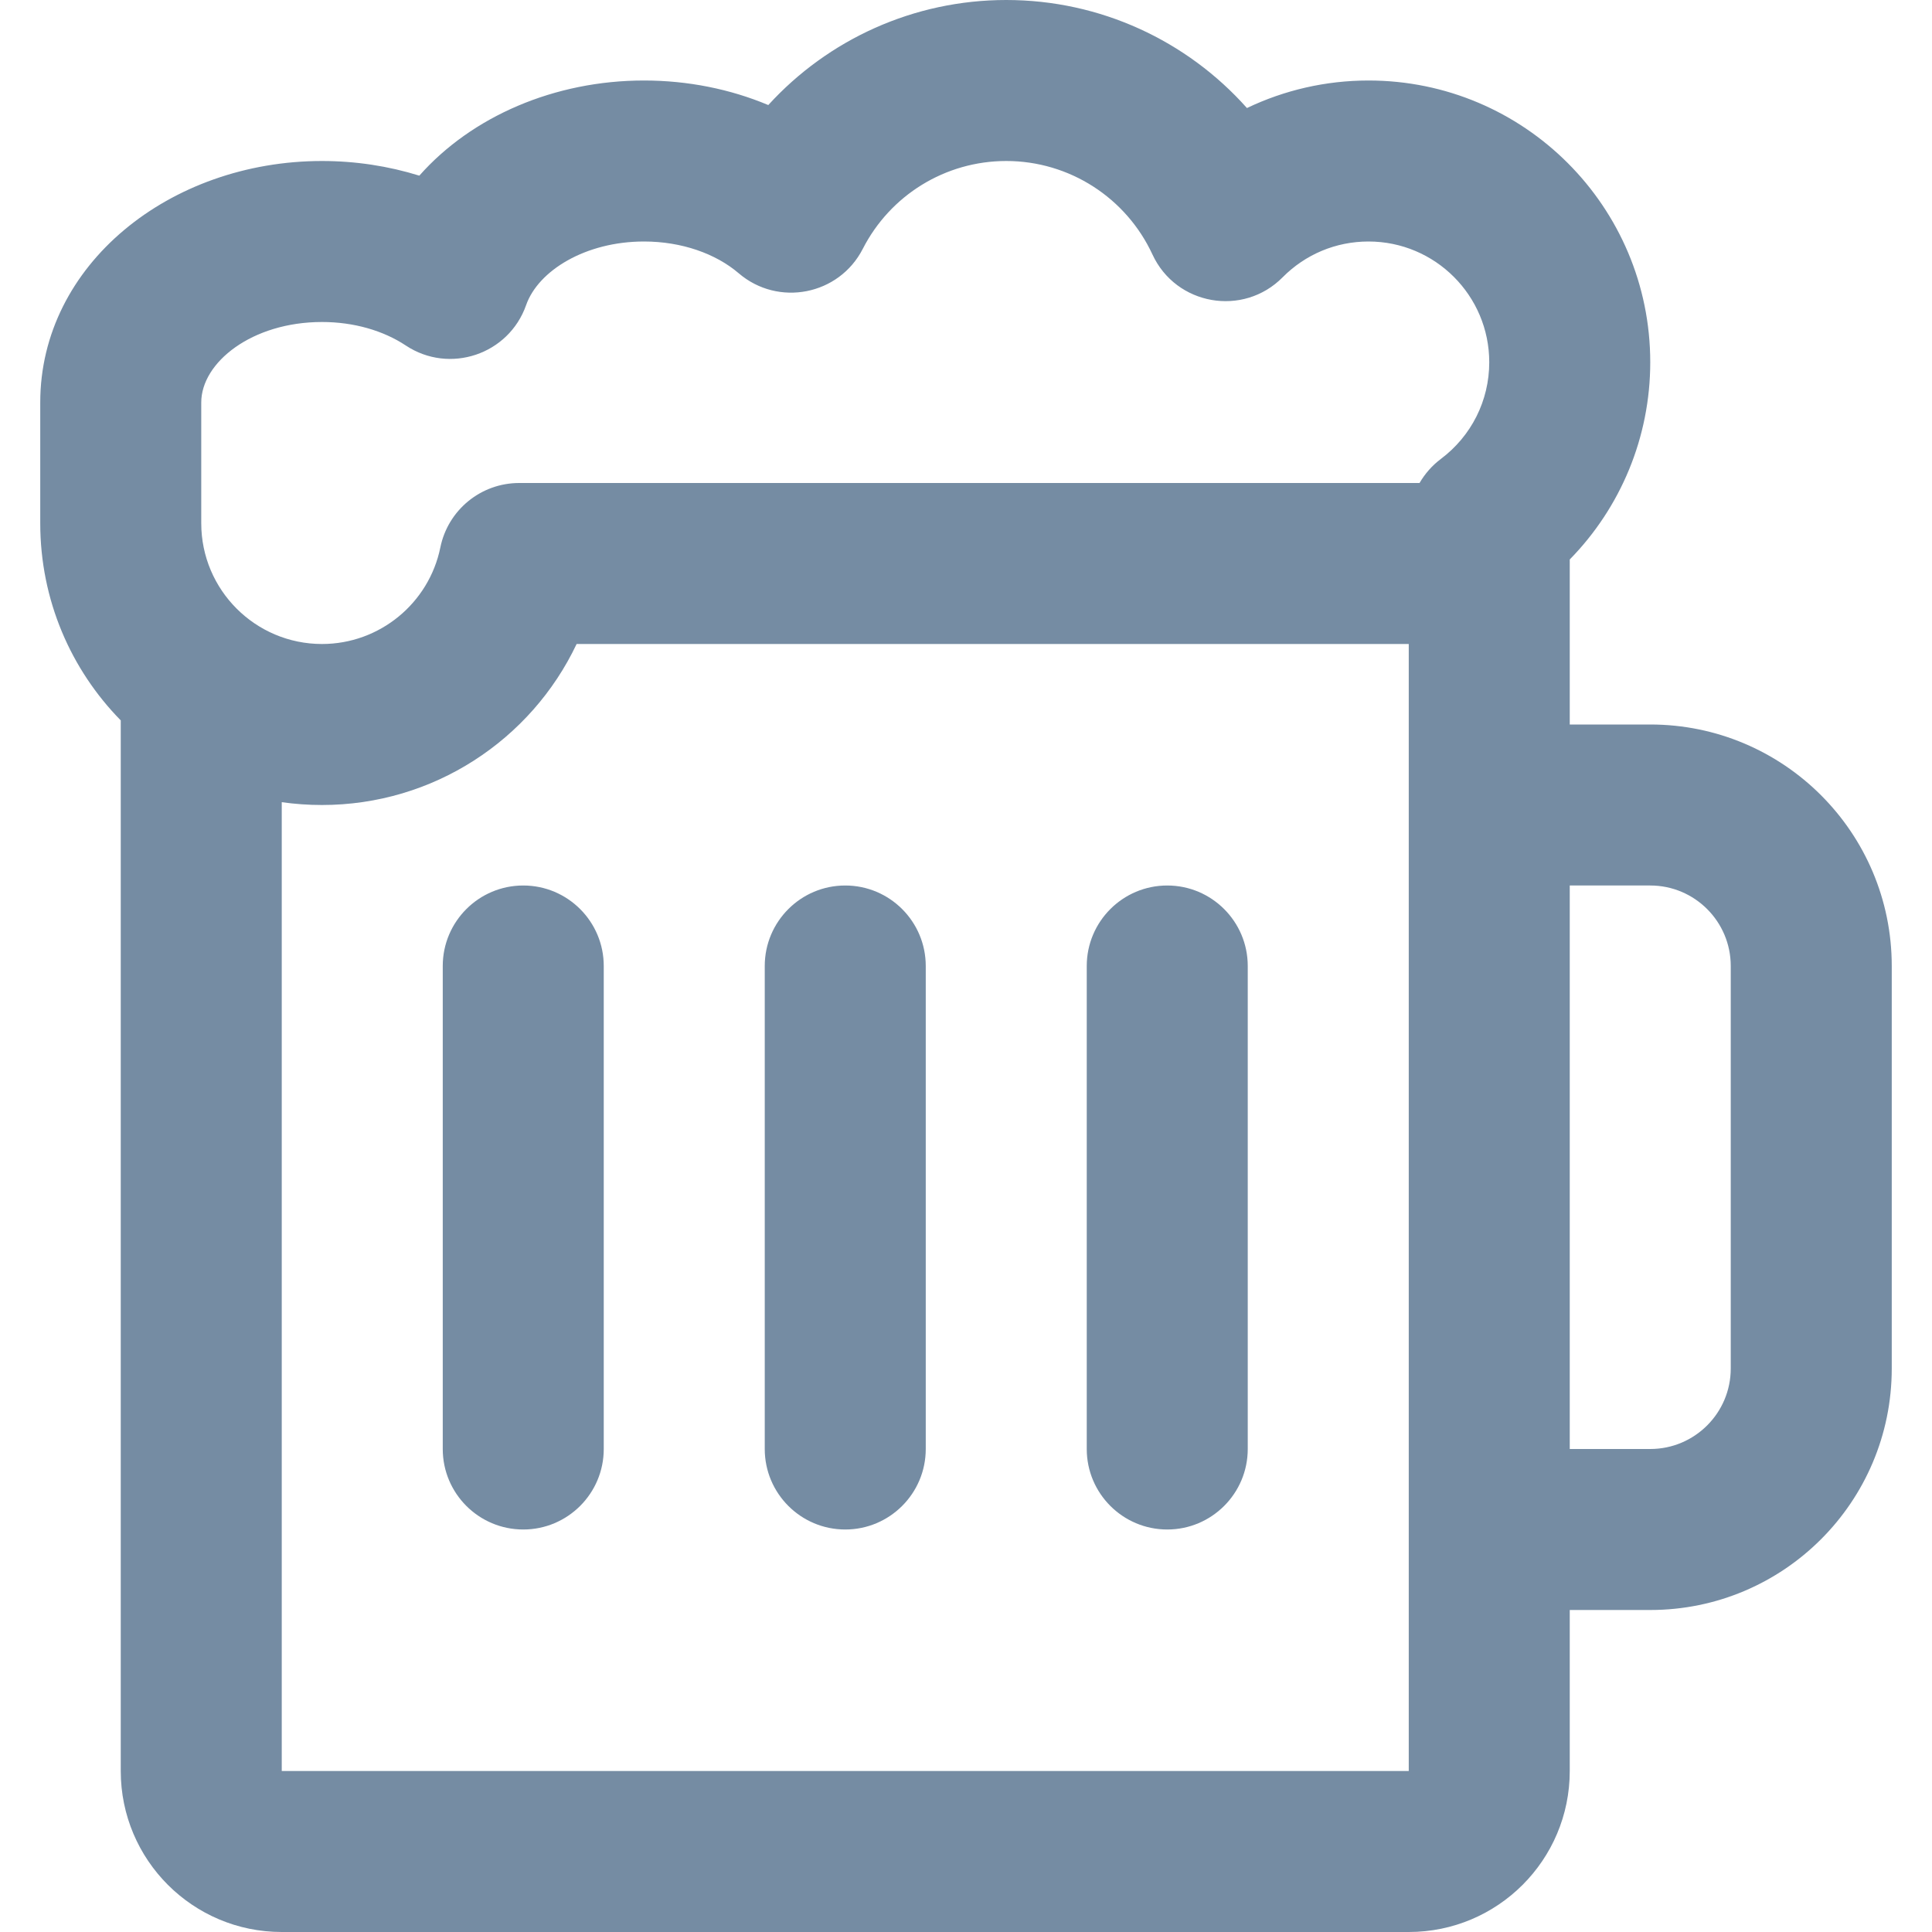
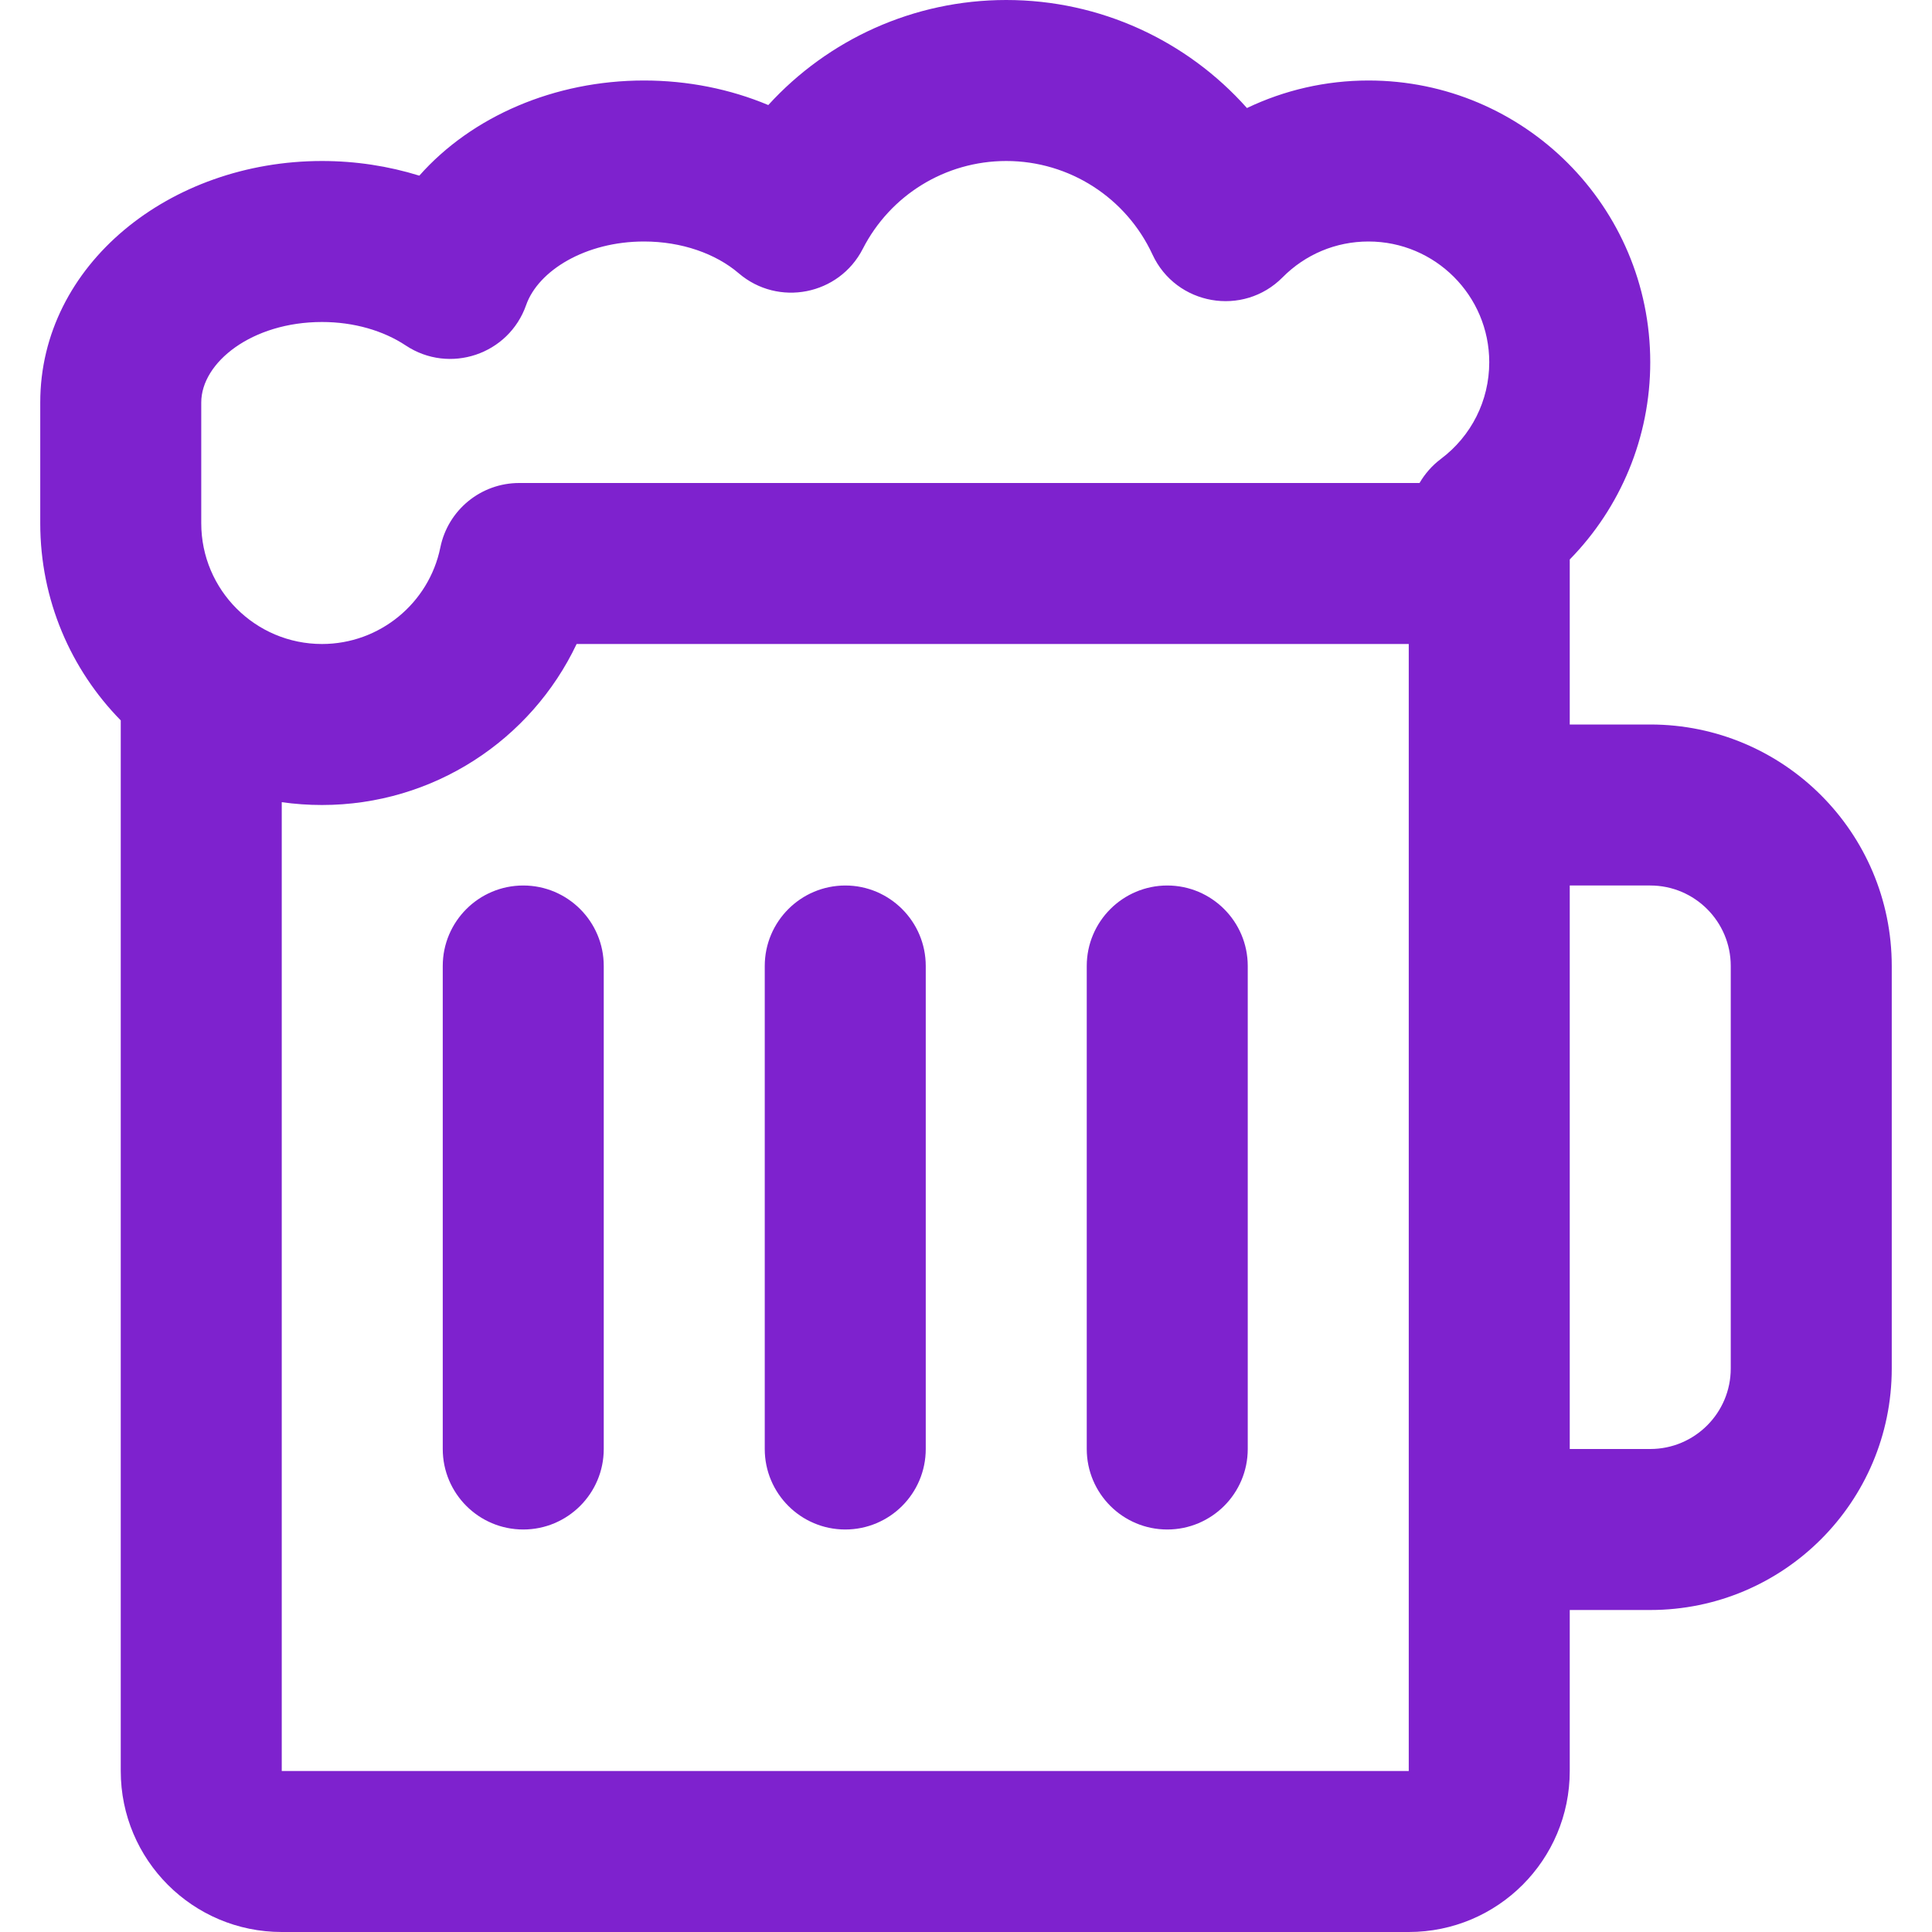
<svg xmlns="http://www.w3.org/2000/svg" width="24px" height="24px" viewBox="-0.5 0 24 24" id="meteor-icon-kit__regular-beer" fill="none">
-   <path fill-rule="evenodd" clip-rule="evenodd" d="M5.95 6H17.134C17.201 5.885 17.29 5.783 17.399 5.701C17.776 5.418 18 4.979 18 4.5C18 3.672 17.328 3 16.5 3C16.093 3 15.715 3.161 15.434 3.444C14.944 3.94 14.109 3.794 13.816 3.161C13.491 2.459 12.787 2 12 2C11.241 2 10.558 2.426 10.218 3.091C9.923 3.667 9.168 3.815 8.677 3.395C8.392 3.151 7.968 3 7.5 3C6.774 3 6.187 3.361 6.036 3.789C5.821 4.404 5.084 4.652 4.541 4.292C4.262 4.107 3.896 4 3.5 4C2.629 4 2 4.503 2 5V6.5C2 7.328 2.672 8 3.5 8C4.216 8 4.829 7.493 4.97 6.801C5.065 6.335 5.474 6 5.95 6zM17 8H6.663C6.097 9.194 4.882 10 3.5 10C3.33 10 3.163 9.988 3 9.965V22H17V8zM1 8.949C0.381 8.318 0 7.454 0 6.5V5C0 3.288 1.61 2 3.5 2C3.918 2 4.326 2.063 4.709 2.182C5.36 1.446 6.389 1 7.5 1C8.043 1 8.57 1.106 9.044 1.305C9.787 0.49 10.85 0 12 0C13.169 0 14.246 0.506 14.99 1.342C15.454 1.12 15.968 1 16.5 1C18.433 1 20 2.567 20 4.5C20 5.432 19.632 6.305 19 6.95V9H20C21.657 9 23 10.343 23 12V17C23 18.657 21.657 20 20 20H19V22C19 23.105 18.105 24 17 24H3C1.895 24 1 23.105 1 22V8.949zM19 11V18H20C20.552 18 21 17.552 21 17V12C21 11.448 20.552 11 20 11H19zM5 12C5 11.448 5.448 11 6 11C6.552 11 7 11.448 7 12V18C7 18.552 6.552 19 6 19C5.448 19 5 18.552 5 18V12zM9 12C9 11.448 9.448 11 10 11C10.552 11 11 11.448 11 12V18C11 18.552 10.552 19 10 19C9.448 19 9 18.552 9 18V12zM13 12C13 11.448 13.448 11 14 11C14.552 11 15 11.448 15 12V18C15 18.552 14.552 19 14 19C13.448 19 13 18.552 13 18V12z" fill="#758CA3" />
+   <path fill-rule="evenodd" clip-rule="evenodd" d="M5.95 6H17.134C17.201 5.885 17.29 5.783 17.399 5.701C17.776 5.418 18 4.979 18 4.5C18 3.672 17.328 3 16.5 3C16.093 3 15.715 3.161 15.434 3.444C14.944 3.94 14.109 3.794 13.816 3.161C13.491 2.459 12.787 2 12 2C11.241 2 10.558 2.426 10.218 3.091C9.923 3.667 9.168 3.815 8.677 3.395C8.392 3.151 7.968 3 7.5 3C6.774 3 6.187 3.361 6.036 3.789C5.821 4.404 5.084 4.652 4.541 4.292C4.262 4.107 3.896 4 3.5 4C2.629 4 2 4.503 2 5V6.5C2 7.328 2.672 8 3.5 8C4.216 8 4.829 7.493 4.97 6.801C5.065 6.335 5.474 6 5.95 6zM17 8H6.663C6.097 9.194 4.882 10 3.5 10C3.33 10 3.163 9.988 3 9.965V22H17V8zM1 8.949C0.381 8.318 0 7.454 0 6.5V5C0 3.288 1.61 2 3.5 2C3.918 2 4.326 2.063 4.709 2.182C5.36 1.446 6.389 1 7.5 1C8.043 1 8.57 1.106 9.044 1.305C9.787 0.49 10.85 0 12 0C13.169 0 14.246 0.506 14.99 1.342C15.454 1.12 15.968 1 16.5 1C18.433 1 20 2.567 20 4.5C20 5.432 19.632 6.305 19 6.95V9H20C21.657 9 23 10.343 23 12V17C23 18.657 21.657 20 20 20H19V22C19 23.105 18.105 24 17 24H3C1.895 24 1 23.105 1 22V8.949zM19 11V18H20C20.552 18 21 17.552 21 17V12C21 11.448 20.552 11 20 11H19zM5 12C5 11.448 5.448 11 6 11C6.552 11 7 11.448 7 12V18C7 18.552 6.552 19 6 19C5.448 19 5 18.552 5 18V12zM9 12C9 11.448 9.448 11 10 11C10.552 11 11 11.448 11 12V18C11 18.552 10.552 19 10 19C9.448 19 9 18.552 9 18V12zM13 12C13 11.448 13.448 11 14 11C14.552 11 15 11.448 15 12V18C15 18.552 14.552 19 14 19C13.448 19 13 18.552 13 18V12z" fill="#7e22ce" />
</svg>
